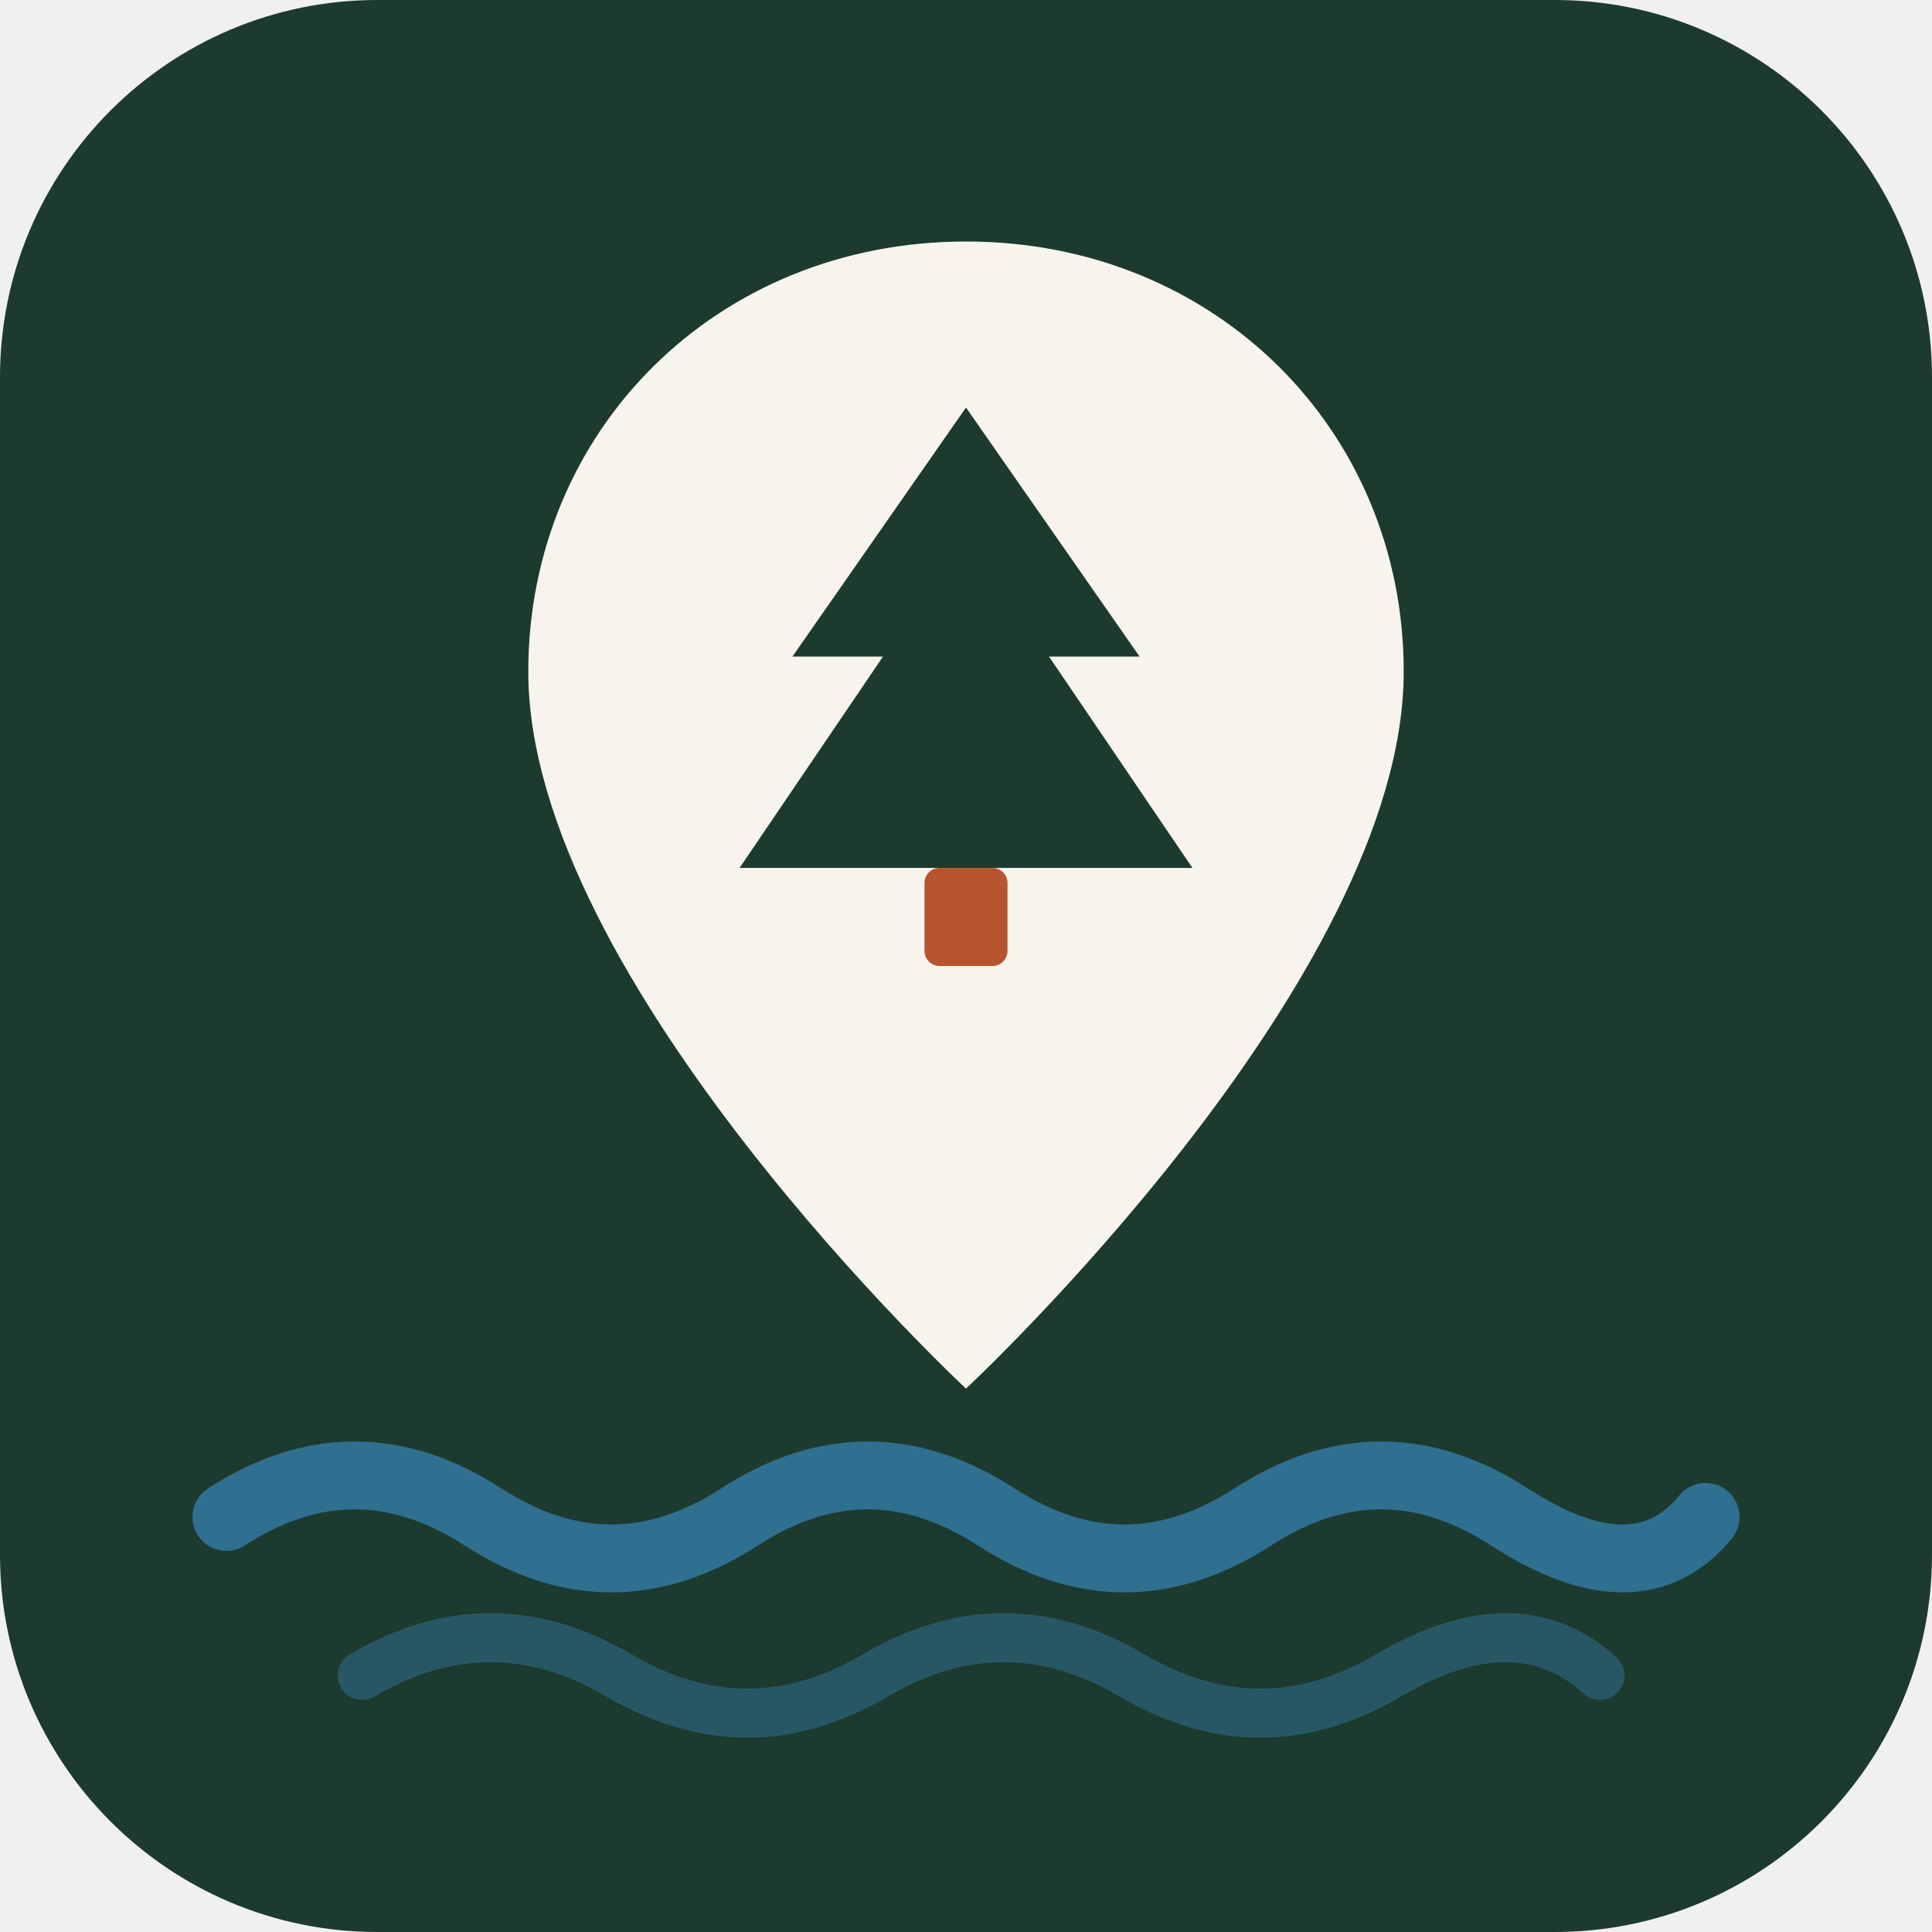
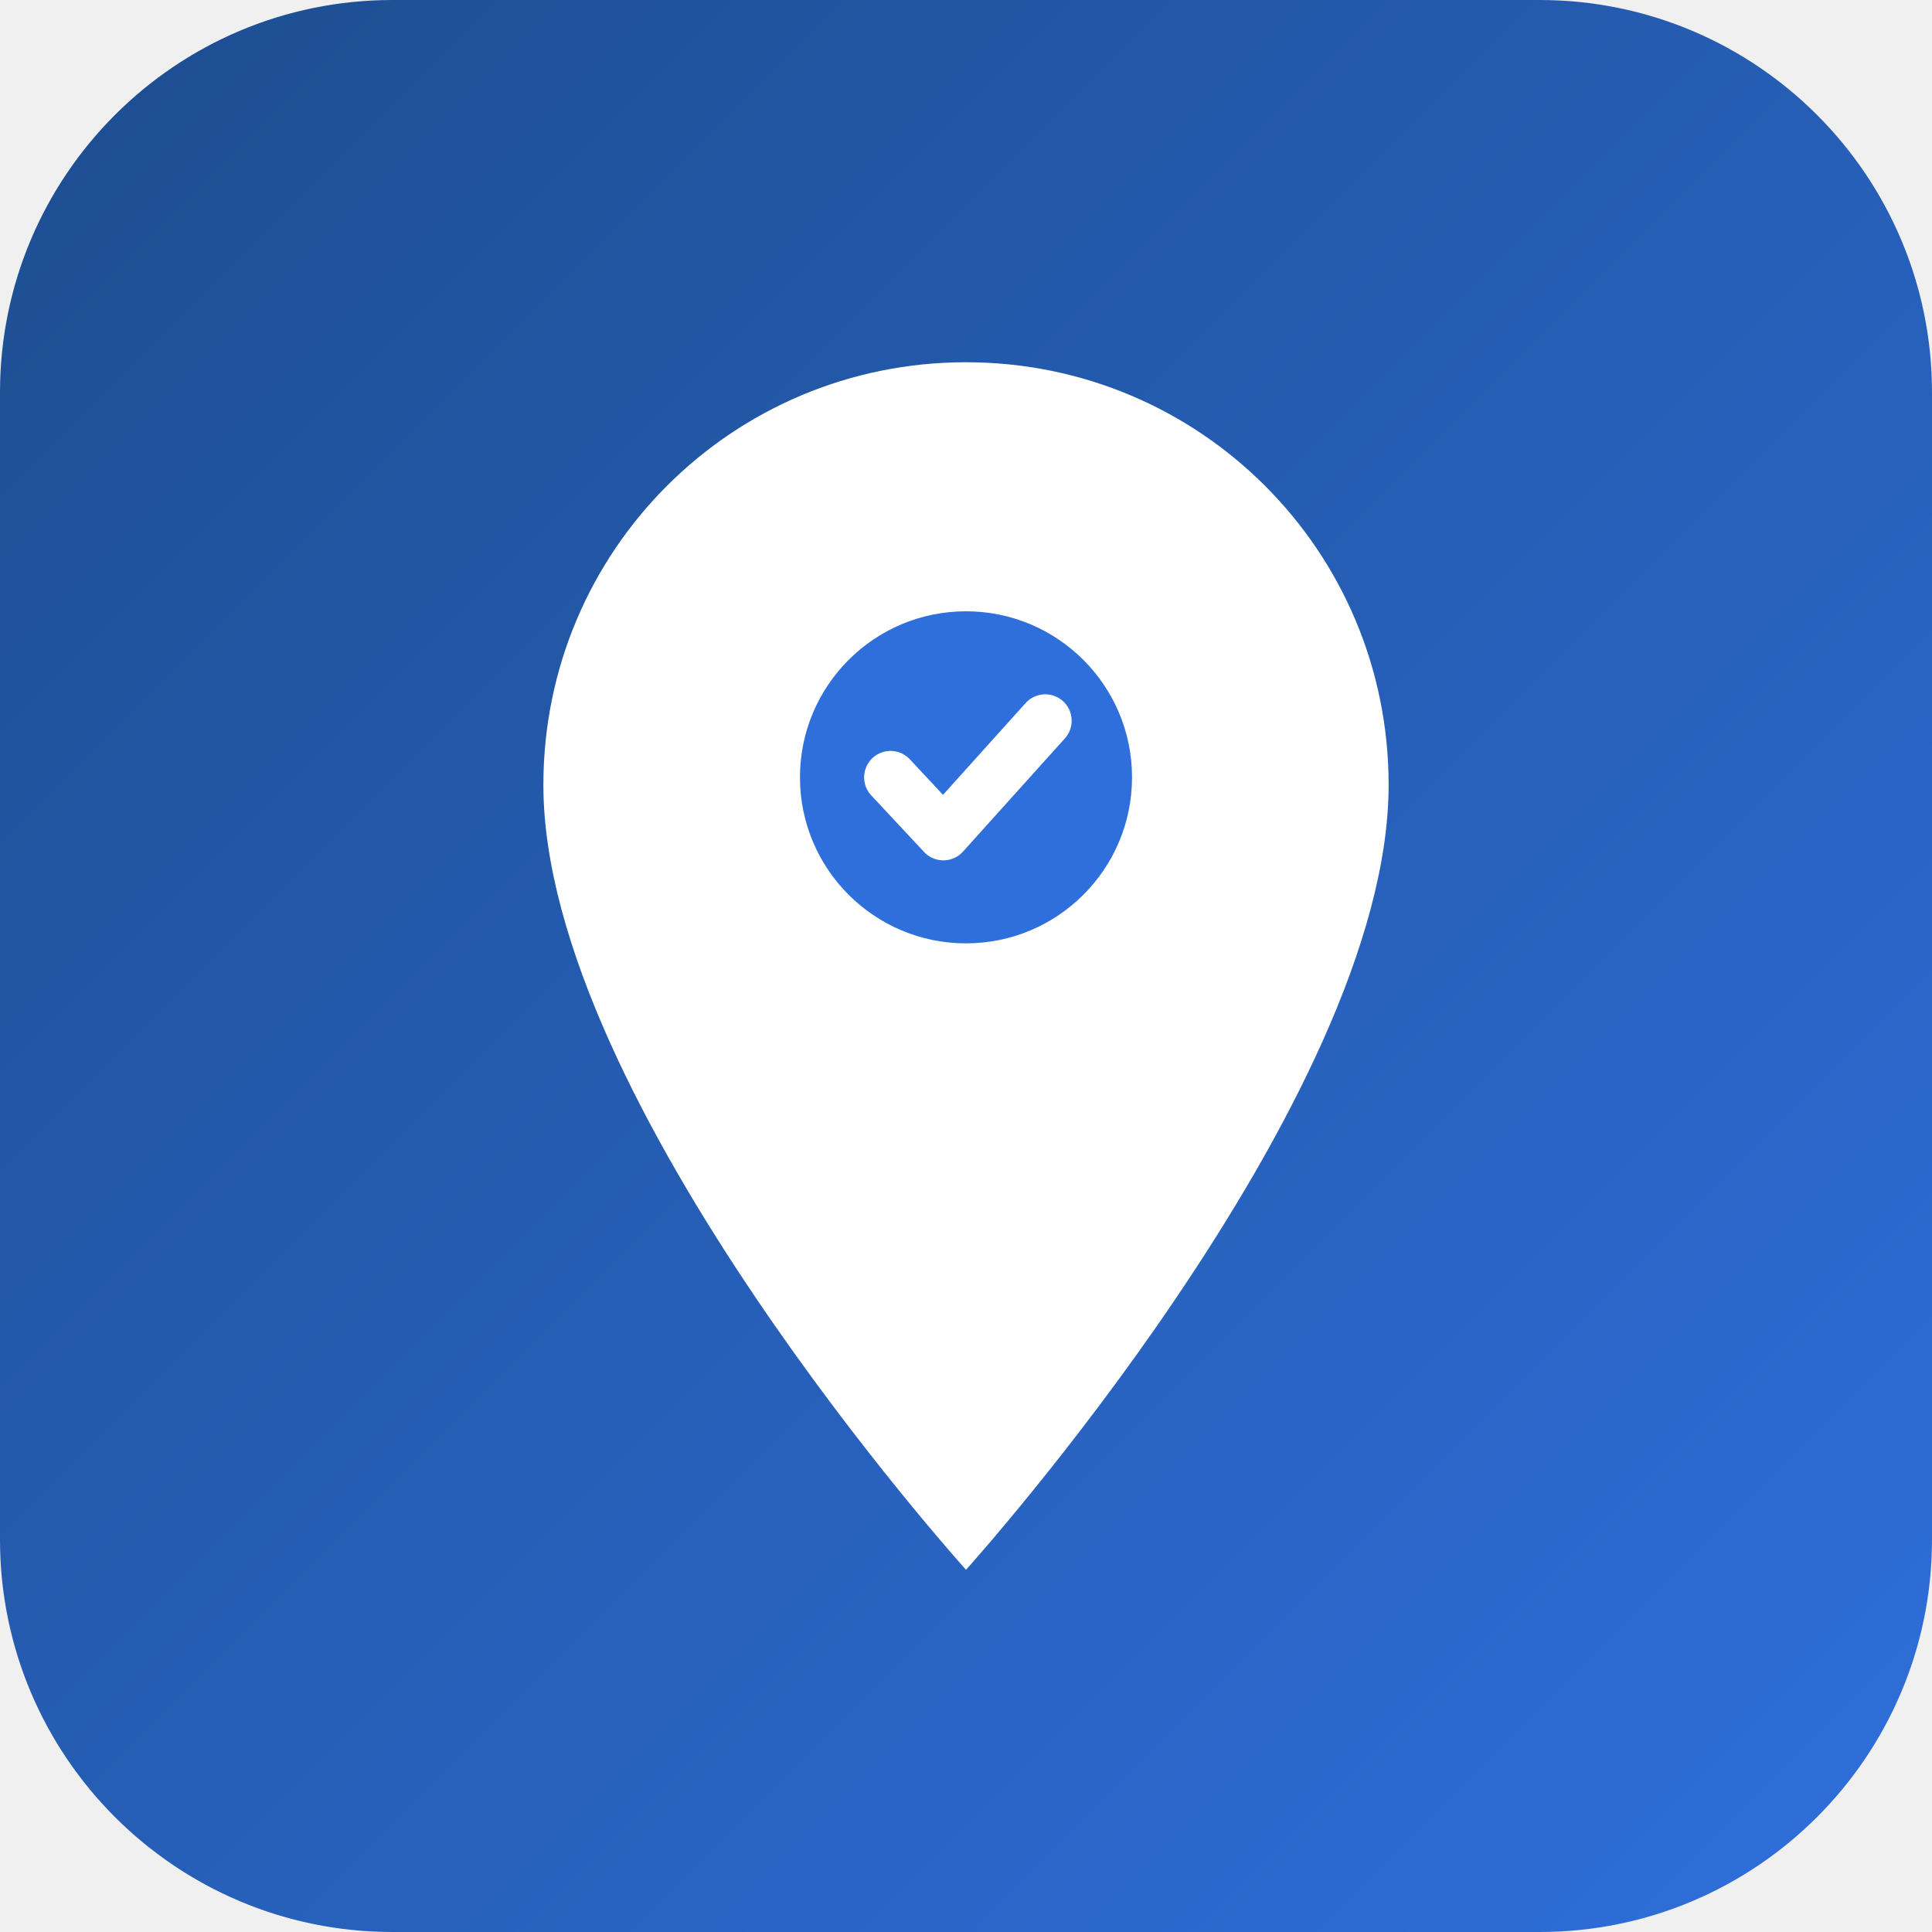
<svg xmlns="http://www.w3.org/2000/svg" viewBox="0 0 512 512">
-   <rect width="512" height="512" rx="100" fill="#1d3a2f" />
-   <path d="M60 402 q34 -22 68 0 t68 0 t68 0 t68 0 t68 0 t52 0" stroke="#2f6f8f" stroke-width="18" fill="none" stroke-linecap="round" />
-   <path d="M96 444 q34 -20 68 0 t68 0 t68 0 t68 0 t56 0" stroke="#2f6f8f" stroke-width="13" fill="none" opacity=".55" stroke-linecap="round" />
-   <path d="M256 64c-66 0-116 50-116 114 0 82 116 190 116 190s116-108 116-190c0-64-50-114-116-114z" fill="#f6f4ec" />
-   <path d="M256 108l46 66h-24l38 56h-120l38-56h-24z" fill="#1d3a2f" />
-   <rect x="245" y="230" width="22" height="26" rx="4" fill="#b5542d" />
+   <defs>
+     <linearGradient id="g" x1="0" y1="0" x2="1" y2="1">
+       <stop offset="0" stop-color="#1d4d8f" />
+       <stop offset="1" stop-color="#2f6fdc" />
+     </linearGradient>
+   </defs>
+   <rect width="512" height="512" rx="104" fill="url(#g)" />
+   <path d="M256 96c-62 0-112 50-112 112 0 84 112 208 112 208s112-124 112-208c0-62-50-112-112-112z" fill="#ffffff" />
+   <circle cx="256" cy="206" r="44" fill="#2f6fdc" />
+   <path d="M236 206l14 15 27-30" stroke="#ffffff" stroke-width="14" fill="none" stroke-linecap="round" stroke-linejoin="round" />
</svg>
